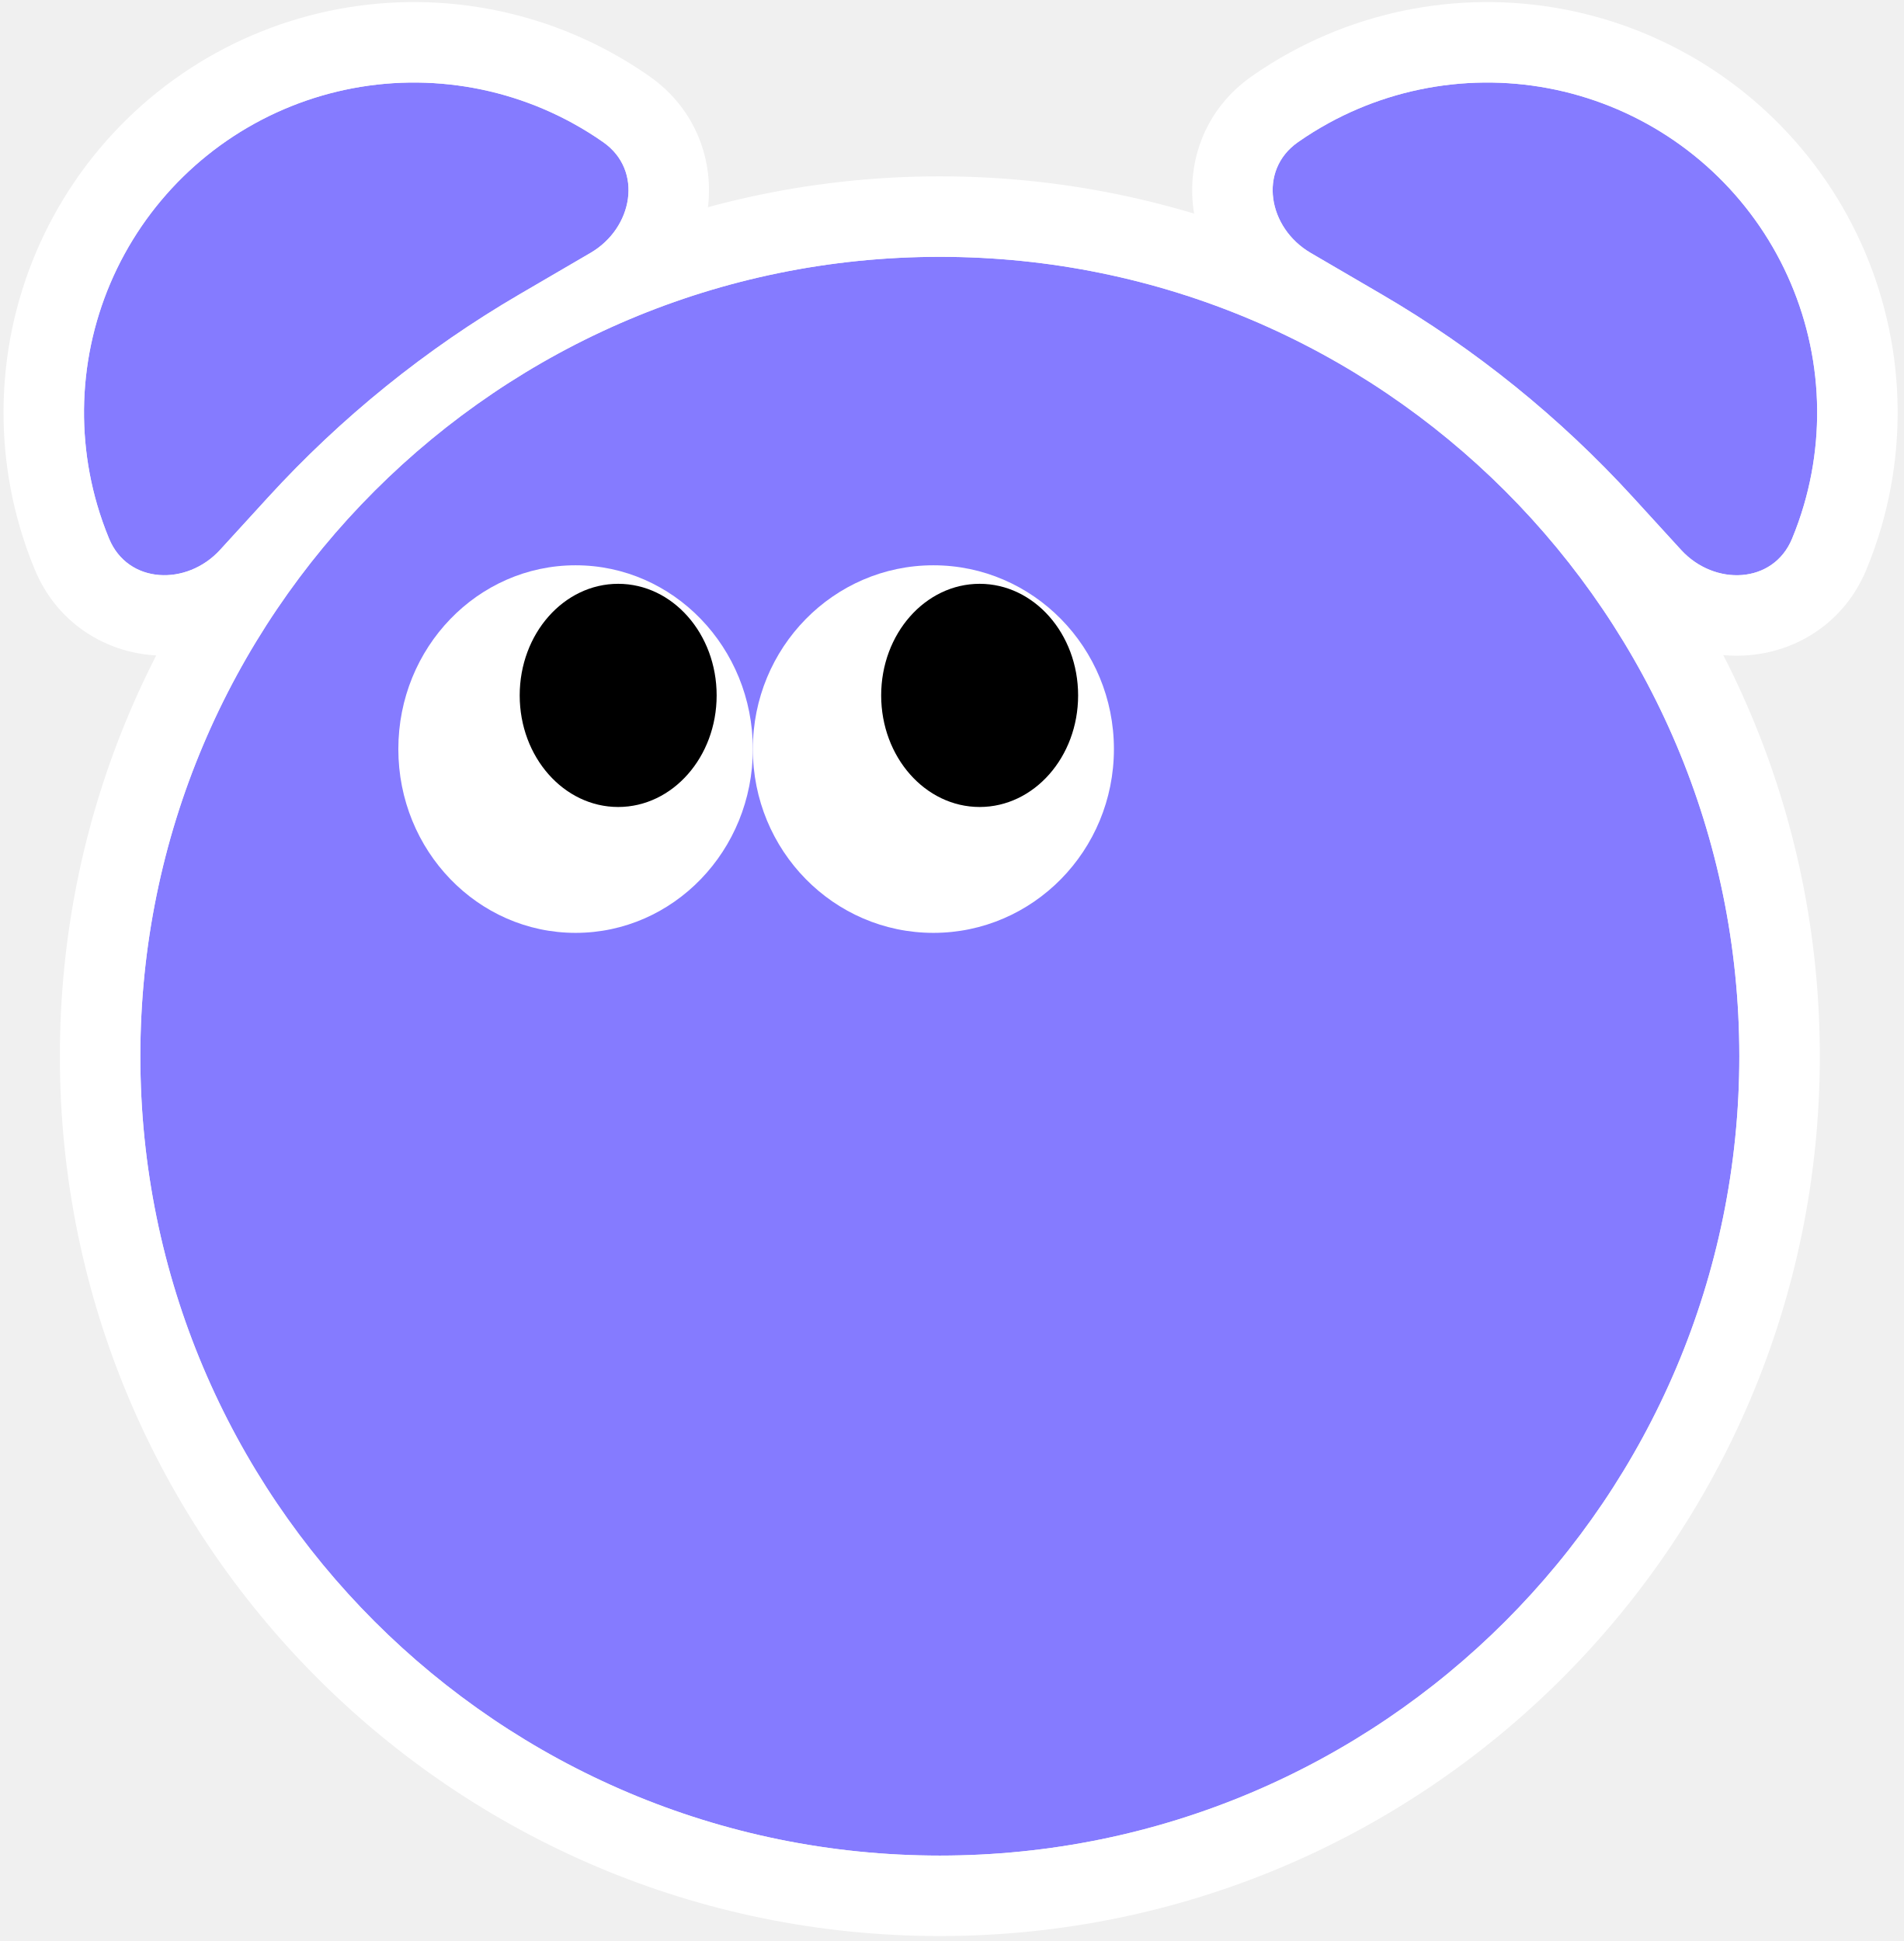
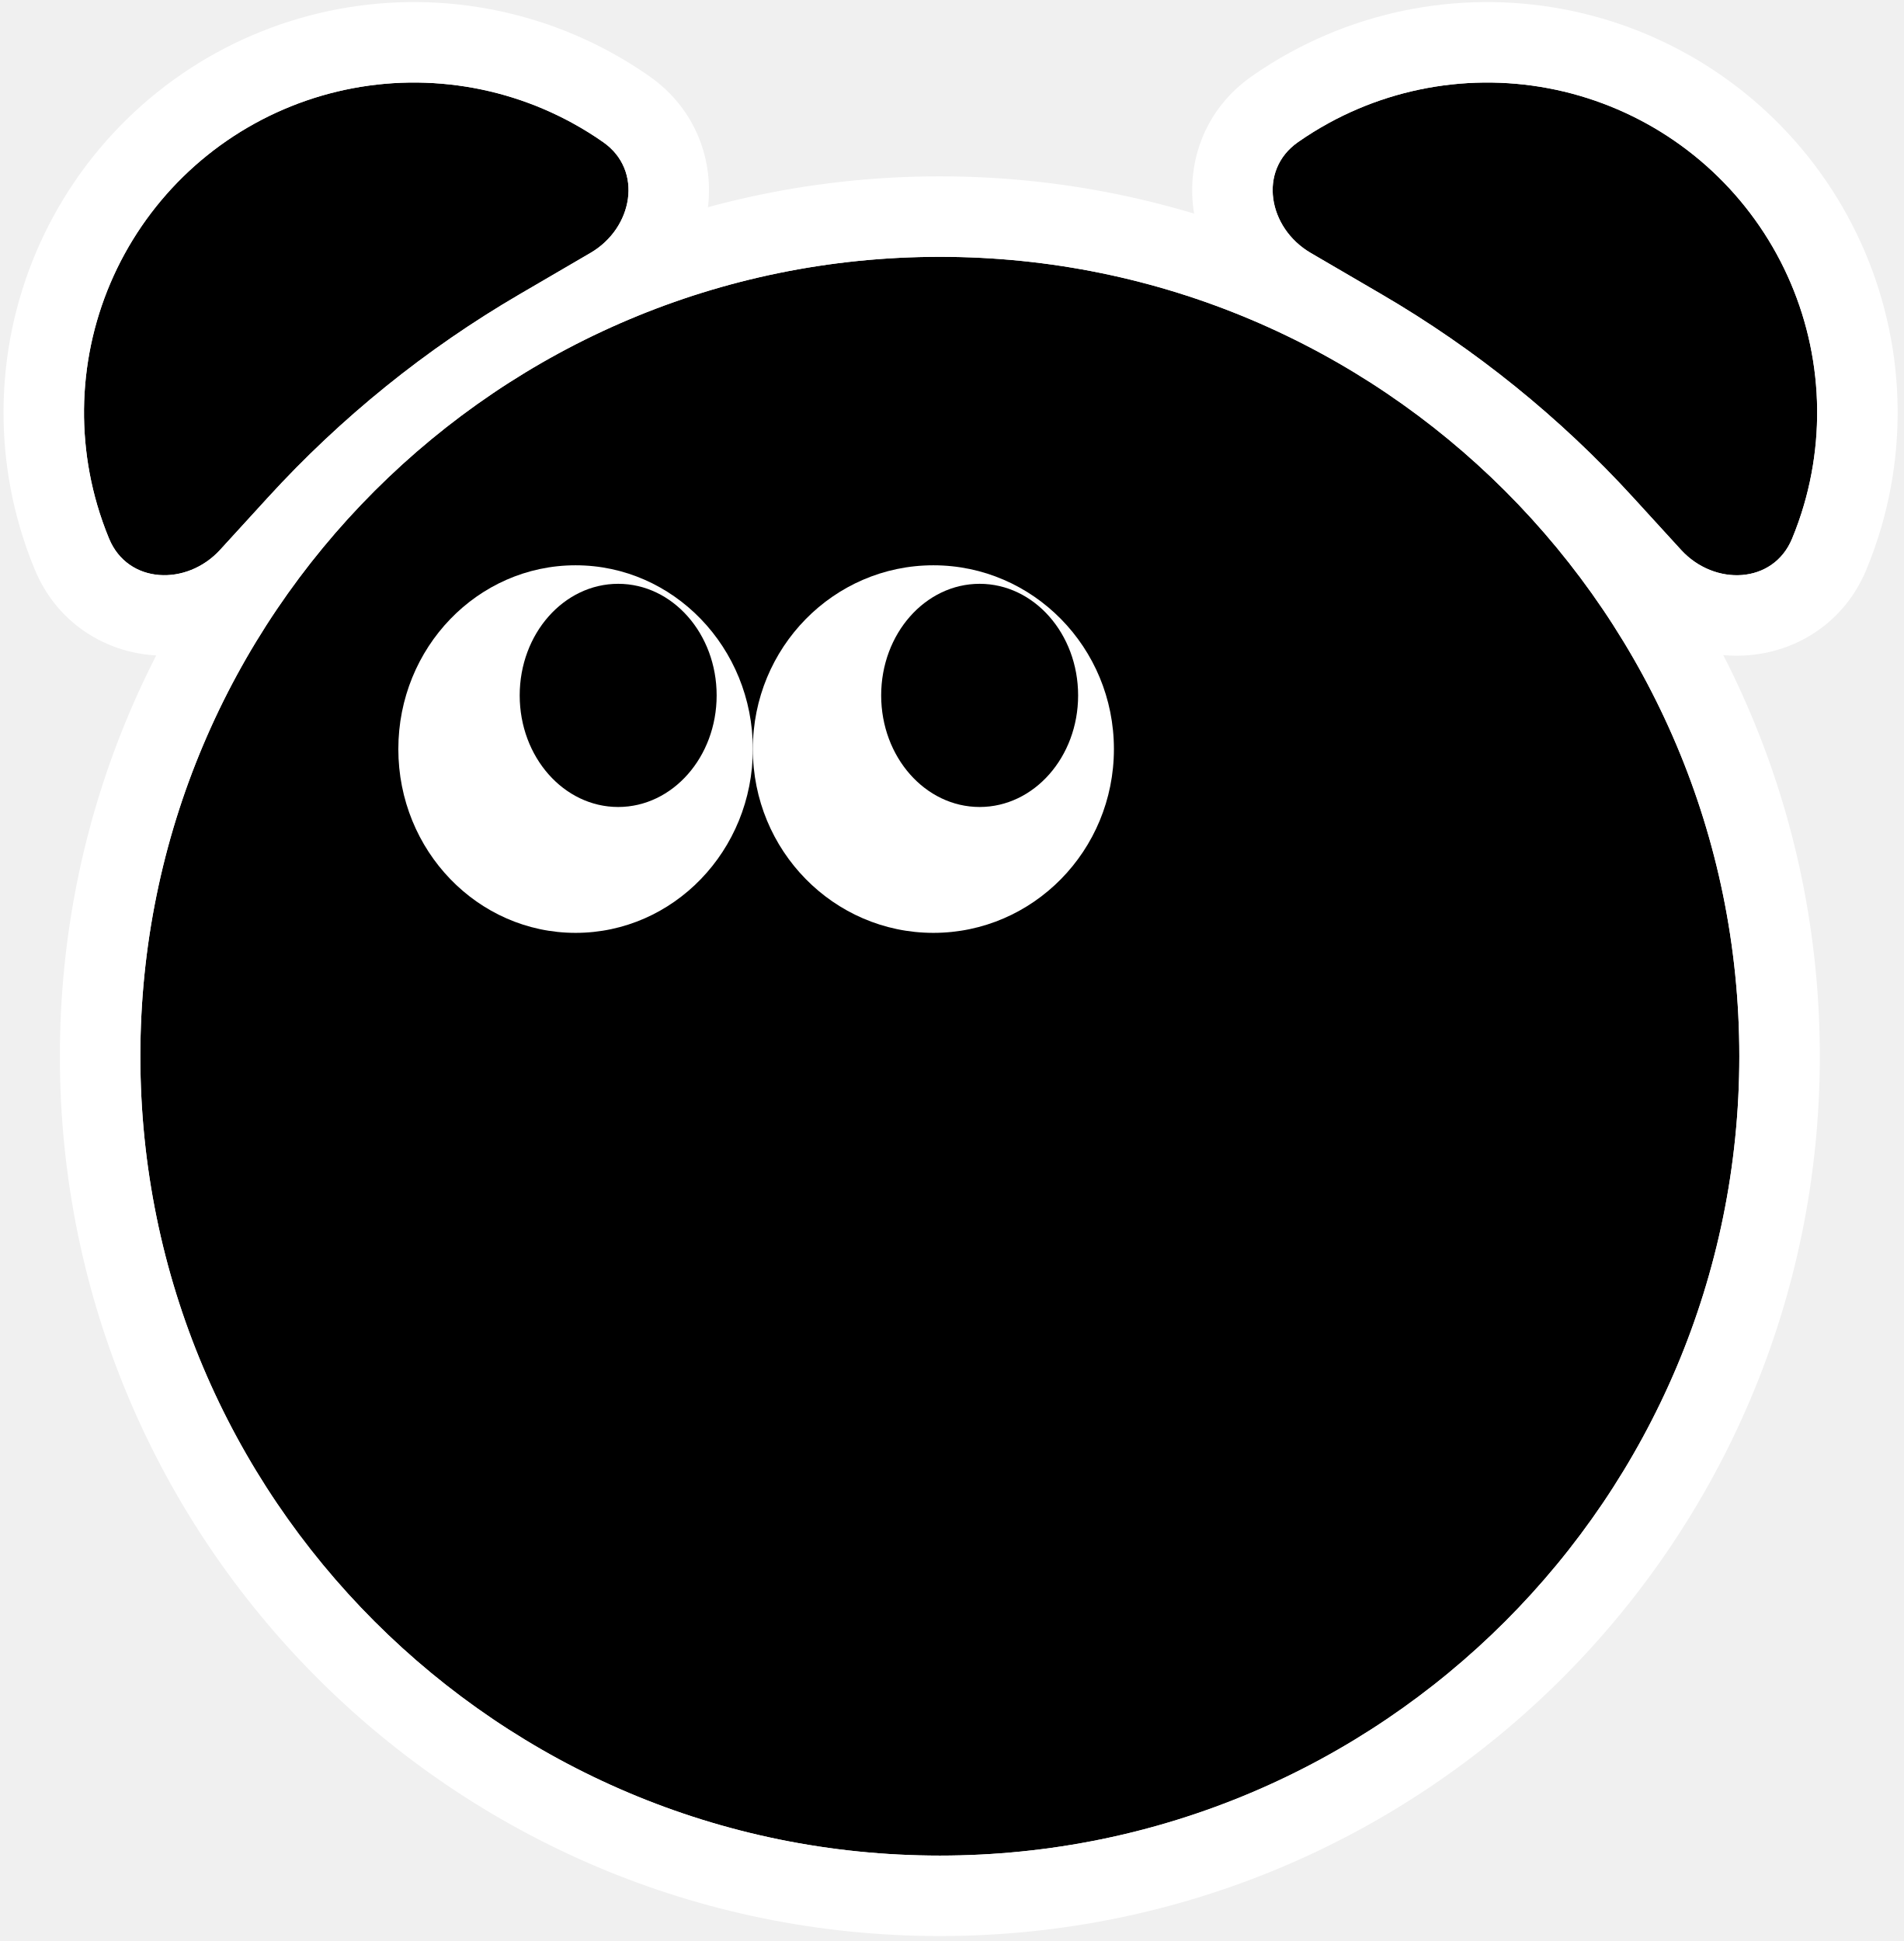
<svg xmlns="http://www.w3.org/2000/svg" width="204" height="208" viewBox="0 0 204 208" fill="none">
  <mask id="path-1-outside-1_748_4841" maskUnits="userSpaceOnUse" x="0" y="-0.156" width="204" height="208" fill="black">
    <rect fill="white" y="-0.156" width="204" height="208" />
    <path fill-rule="evenodd" clip-rule="evenodd" d="M64.633 15.235C68.951 18.258 67.824 24.442 63.272 27.099L55.647 31.55C45.626 37.399 36.549 44.73 28.723 53.295L23.583 58.921C20.016 62.826 13.709 62.608 11.687 57.721C11.201 56.545 10.777 55.342 10.419 54.116C9.117 49.659 8.705 44.989 9.208 40.373C9.71 35.758 11.117 31.286 13.348 27.214C15.579 23.142 18.59 19.549 22.209 16.64C25.828 13.732 29.985 11.565 34.442 10.262C38.899 8.96 43.569 8.549 48.184 9.052C52.8 9.554 57.272 10.961 61.344 13.192C62.479 13.813 63.577 14.496 64.633 15.235ZM180.119 58.925C183.686 62.829 189.991 62.611 192.014 57.725C192.501 56.549 192.925 55.345 193.283 54.119C194.585 49.662 194.997 44.992 194.495 40.377C193.993 35.761 192.586 31.289 190.356 27.216C188.125 23.144 185.115 19.551 181.496 16.642C177.876 13.733 173.72 11.566 169.263 10.264C164.806 8.961 160.137 8.549 155.521 9.052C150.905 9.554 146.433 10.96 142.361 13.191C141.225 13.813 140.127 14.495 139.071 15.235C134.753 18.257 135.879 24.441 140.431 27.099L148.065 31.557C158.078 37.403 167.148 44.73 174.969 53.289L180.119 58.925ZM186.362 113.184C186.362 160.494 148.01 198.846 100.7 198.846C53.39 198.846 15.038 160.494 15.038 113.184C15.038 65.874 53.39 27.522 100.7 27.522C148.01 27.522 186.362 65.874 186.362 113.184Z" />
  </mask>
-   <path fill-rule="evenodd" clip-rule="evenodd" d="M64.633 15.235C68.951 18.258 67.824 24.442 63.272 27.099L55.647 31.55C45.626 37.399 36.549 44.73 28.723 53.295L23.583 58.921C20.016 62.826 13.709 62.608 11.687 57.721C11.201 56.545 10.777 55.342 10.419 54.116C9.117 49.659 8.705 44.989 9.208 40.373C9.71 35.758 11.117 31.286 13.348 27.214C15.579 23.142 18.59 19.549 22.209 16.64C25.828 13.732 29.985 11.565 34.442 10.262C38.899 8.96 43.569 8.549 48.184 9.052C52.8 9.554 57.272 10.961 61.344 13.192C62.479 13.813 63.577 14.496 64.633 15.235ZM180.119 58.925C183.686 62.829 189.991 62.611 192.014 57.725C192.501 56.549 192.925 55.345 193.283 54.119C194.585 49.662 194.997 44.992 194.495 40.377C193.993 35.761 192.586 31.289 190.356 27.216C188.125 23.144 185.115 19.551 181.496 16.642C177.876 13.733 173.72 11.566 169.263 10.264C164.806 8.961 160.137 8.549 155.521 9.052C150.905 9.554 146.433 10.96 142.361 13.191C141.225 13.813 140.127 14.495 139.071 15.235C134.753 18.257 135.879 24.441 140.431 27.099L148.065 31.557C158.078 37.403 167.148 44.73 174.969 53.289L180.119 58.925ZM186.362 113.184C186.362 160.494 148.01 198.846 100.7 198.846C53.39 198.846 15.038 160.494 15.038 113.184C15.038 65.874 53.39 27.522 100.7 27.522C148.01 27.522 186.362 65.874 186.362 113.184Z" fill="#857BFF" />
+   <path fill-rule="evenodd" clip-rule="evenodd" d="M64.633 15.235C68.951 18.258 67.824 24.442 63.272 27.099L55.647 31.55C45.626 37.399 36.549 44.73 28.723 53.295L23.583 58.921C20.016 62.826 13.709 62.608 11.687 57.721C11.201 56.545 10.777 55.342 10.419 54.116C9.117 49.659 8.705 44.989 9.208 40.373C9.71 35.758 11.117 31.286 13.348 27.214C15.579 23.142 18.59 19.549 22.209 16.64C25.828 13.732 29.985 11.565 34.442 10.262C38.899 8.96 43.569 8.549 48.184 9.052C52.8 9.554 57.272 10.961 61.344 13.192C62.479 13.813 63.577 14.496 64.633 15.235ZM180.119 58.925C183.686 62.829 189.991 62.611 192.014 57.725C192.501 56.549 192.925 55.345 193.283 54.119C194.585 49.662 194.997 44.992 194.495 40.377C193.993 35.761 192.586 31.289 190.356 27.216C188.125 23.144 185.115 19.551 181.496 16.642C177.876 13.733 173.72 11.566 169.263 10.264C164.806 8.961 160.137 8.549 155.521 9.052C150.905 9.554 146.433 10.96 142.361 13.191C141.225 13.813 140.127 14.495 139.071 15.235C134.753 18.257 135.879 24.441 140.431 27.099L148.065 31.557C158.078 37.403 167.148 44.73 174.969 53.289L180.119 58.925ZM186.362 113.184C186.362 160.494 148.01 198.846 100.7 198.846C53.39 198.846 15.038 160.494 15.038 113.184C15.038 65.874 53.39 27.522 100.7 27.522C148.01 27.522 186.362 65.874 186.362 113.184Z" fill="currentColor" />
  <path d="M63.272 27.099L58.925 19.651L63.272 27.099ZM64.633 15.235L69.578 8.17L69.578 8.17L64.633 15.235ZM55.647 31.55L59.994 38.998L55.647 31.55ZM28.723 53.295L22.357 47.478L28.723 53.295ZM23.583 58.921L29.949 64.738H29.949L23.583 58.921ZM11.687 57.721L19.655 54.423L19.655 54.423L11.687 57.721ZM10.419 54.116L2.141 56.534H2.141L10.419 54.116ZM9.208 40.373L17.781 41.307L9.208 40.373ZM13.348 27.214L20.911 31.357H20.911L13.348 27.214ZM22.209 16.64L16.807 9.918L16.807 9.918L22.209 16.64ZM34.442 10.262L36.86 18.54L34.442 10.262ZM48.184 9.052L49.118 0.479L48.184 9.052ZM61.344 13.192L65.487 5.629L65.487 5.629L61.344 13.192ZM192.014 57.725L199.982 61.024L199.982 61.024L192.014 57.725ZM180.119 58.925L186.485 53.108L186.485 53.108L180.119 58.925ZM193.283 54.119L185.006 51.7L185.006 51.7L193.283 54.119ZM194.495 40.377L185.922 41.309V41.309L194.495 40.377ZM190.356 27.216L197.919 23.074L197.919 23.074L190.356 27.216ZM181.496 16.642L186.898 9.921L186.898 9.921L181.496 16.642ZM169.263 10.264L171.682 1.986L169.263 10.264ZM155.521 9.052L154.588 0.479L155.521 9.052ZM142.361 13.191L138.218 5.627L138.218 5.627L142.361 13.191ZM139.071 15.235L144.016 22.3V22.3L139.071 15.235ZM140.431 27.099L144.779 19.651V19.651L140.431 27.099ZM148.065 31.557L143.717 39.004L148.065 31.557ZM174.969 53.289L181.335 47.472L174.969 53.289ZM67.619 34.547C72.115 31.923 75.139 27.437 75.822 22.482C76.535 17.309 74.618 11.698 69.578 8.17L59.688 22.3C59.447 22.131 59.118 21.784 58.907 21.272C58.71 20.792 58.701 20.379 58.736 20.127C58.797 19.683 58.981 19.619 58.925 19.651L67.619 34.547ZM59.994 38.998L67.619 34.547L58.925 19.651L51.3 24.102L59.994 38.998ZM35.09 59.112C42.329 51.19 50.725 44.408 59.994 38.998L51.3 24.102C40.528 30.39 30.77 38.271 22.357 47.478L35.09 59.112ZM29.949 64.738L35.09 59.112L22.357 47.478L17.216 53.105L29.949 64.738ZM3.719 61.019C6.079 66.721 11.164 69.809 16.386 70.215C21.386 70.605 26.426 68.594 29.949 64.738L17.216 53.105C17.172 53.153 17.276 52.985 17.726 53.02C17.982 53.04 18.386 53.137 18.815 53.435C19.274 53.754 19.543 54.153 19.655 54.423L3.719 61.019ZM2.141 56.534C2.587 58.059 3.114 59.556 3.719 61.019L19.655 54.423C19.288 53.535 18.967 52.625 18.696 51.698L2.141 56.534ZM0.635 39.44C0.01 45.182 0.521 50.99 2.141 56.534L18.696 51.698C17.712 48.328 17.401 44.797 17.781 41.307L0.635 39.44ZM5.785 23.071C3.01 28.136 1.26 33.698 0.635 39.44L17.781 41.307C18.161 37.817 19.224 34.436 20.911 31.357L5.785 23.071ZM16.807 9.918C12.305 13.536 8.56 18.005 5.785 23.071L20.911 31.357C22.598 28.278 24.875 25.561 27.611 23.362L16.807 9.918ZM32.024 1.985C26.48 3.604 21.309 6.3 16.807 9.918L27.611 23.362C30.348 21.163 33.49 19.525 36.86 18.54L32.024 1.985ZM49.118 0.479C43.376 -0.147 37.568 0.365 32.024 1.985L36.86 18.54C40.23 17.556 43.761 17.244 47.251 17.625L49.118 0.479ZM65.487 5.629C60.422 2.854 54.86 1.104 49.118 0.479L47.251 17.625C50.741 18.005 54.122 19.068 57.201 20.755L65.487 5.629ZM69.578 8.17C68.265 7.251 66.899 6.402 65.487 5.629L57.201 20.755C58.059 21.225 58.889 21.741 59.688 22.3L69.578 8.17ZM184.046 54.427C184.158 54.156 184.427 53.757 184.886 53.439C185.315 53.141 185.719 53.043 185.976 53.023C186.426 52.988 186.529 53.156 186.485 53.108L173.752 64.742C177.275 68.597 182.315 70.608 187.315 70.219C192.536 69.812 197.621 66.725 199.982 61.024L184.046 54.427ZM185.006 51.7C184.735 52.627 184.414 53.537 184.046 54.427L199.982 61.024C200.587 59.561 201.115 58.063 201.561 56.538L185.006 51.7ZM185.922 41.309C186.302 44.8 185.99 48.33 185.006 51.7L201.561 56.538C203.181 50.994 203.693 45.185 203.068 39.444L185.922 41.309ZM182.792 31.359C184.479 34.438 185.542 37.819 185.922 41.309L203.068 39.444C202.443 33.702 200.694 28.14 197.919 23.074L182.792 31.359ZM176.093 23.364C178.829 25.563 181.106 28.28 182.792 31.359L197.919 23.074C195.145 18.008 191.4 13.539 186.898 9.921L176.093 23.364ZM166.844 18.541C170.214 19.526 173.357 21.165 176.093 23.364L186.898 9.921C182.396 6.302 177.226 3.606 171.682 1.986L166.844 18.541ZM156.454 17.625C159.944 17.245 163.474 17.556 166.844 18.541L171.682 1.986C166.138 0.366 160.33 -0.146 154.588 0.479L156.454 17.625ZM146.503 20.754C149.582 19.068 152.964 18.004 156.454 17.625L154.588 0.479C148.846 1.103 143.284 2.853 138.218 5.627L146.503 20.754ZM144.016 22.3C144.815 21.741 145.645 21.224 146.503 20.754L138.218 5.627C136.806 6.401 135.44 7.25 134.126 8.17L144.016 22.3ZM144.779 19.651C144.723 19.619 144.906 19.683 144.968 20.127C145.002 20.379 144.994 20.792 144.796 21.271C144.585 21.784 144.257 22.131 144.016 22.3L134.126 8.17C129.086 11.697 127.169 17.308 127.881 22.48C128.564 27.435 131.586 31.921 136.082 34.546L144.779 19.651ZM152.414 24.11L144.779 19.651L136.082 34.546L143.717 39.004L152.414 24.11ZM181.335 47.472C172.928 38.271 163.177 30.394 152.414 24.11L143.717 39.004C152.978 44.411 161.368 51.189 168.603 59.106L181.335 47.472ZM186.485 53.108L181.335 47.472L168.603 59.106L173.752 64.742L186.485 53.108ZM100.7 207.469C152.773 207.469 194.986 165.256 194.986 113.184H177.738C177.738 155.731 143.247 190.222 100.7 190.222V207.469ZM6.415 113.184C6.415 165.256 48.628 207.469 100.7 207.469V190.222C58.153 190.222 23.662 155.731 23.662 113.184H6.415ZM100.7 18.898C48.628 18.898 6.415 61.111 6.415 113.184H23.662C23.662 70.637 58.153 36.146 100.7 36.146V18.898ZM194.986 113.184C194.986 61.111 152.773 18.898 100.7 18.898V36.146C143.247 36.146 177.738 70.637 177.738 113.184H194.986Z" fill="white" mask="url(#path-1-outside-1_748_4841)" />
  <ellipse cx="61.672" cy="80.272" rx="18.992" ry="19.695" fill="white" />
  <ellipse cx="100.008" cy="80.272" rx="19.344" ry="19.695" fill="white" />
-   <ellipse cx="104.965" cy="74.52" rx="10.551" ry="11.958" fill="black" />
-   <ellipse cx="66.235" cy="74.52" rx="10.551" ry="11.958" fill="black" />
+   <ellipse cx="104.965" cy="74.52" rx="10.551" ry="11.958" fill="currentColor" />
+   <ellipse cx="66.235" cy="74.52" rx="10.551" ry="11.958" fill="currentColor" />
</svg>
